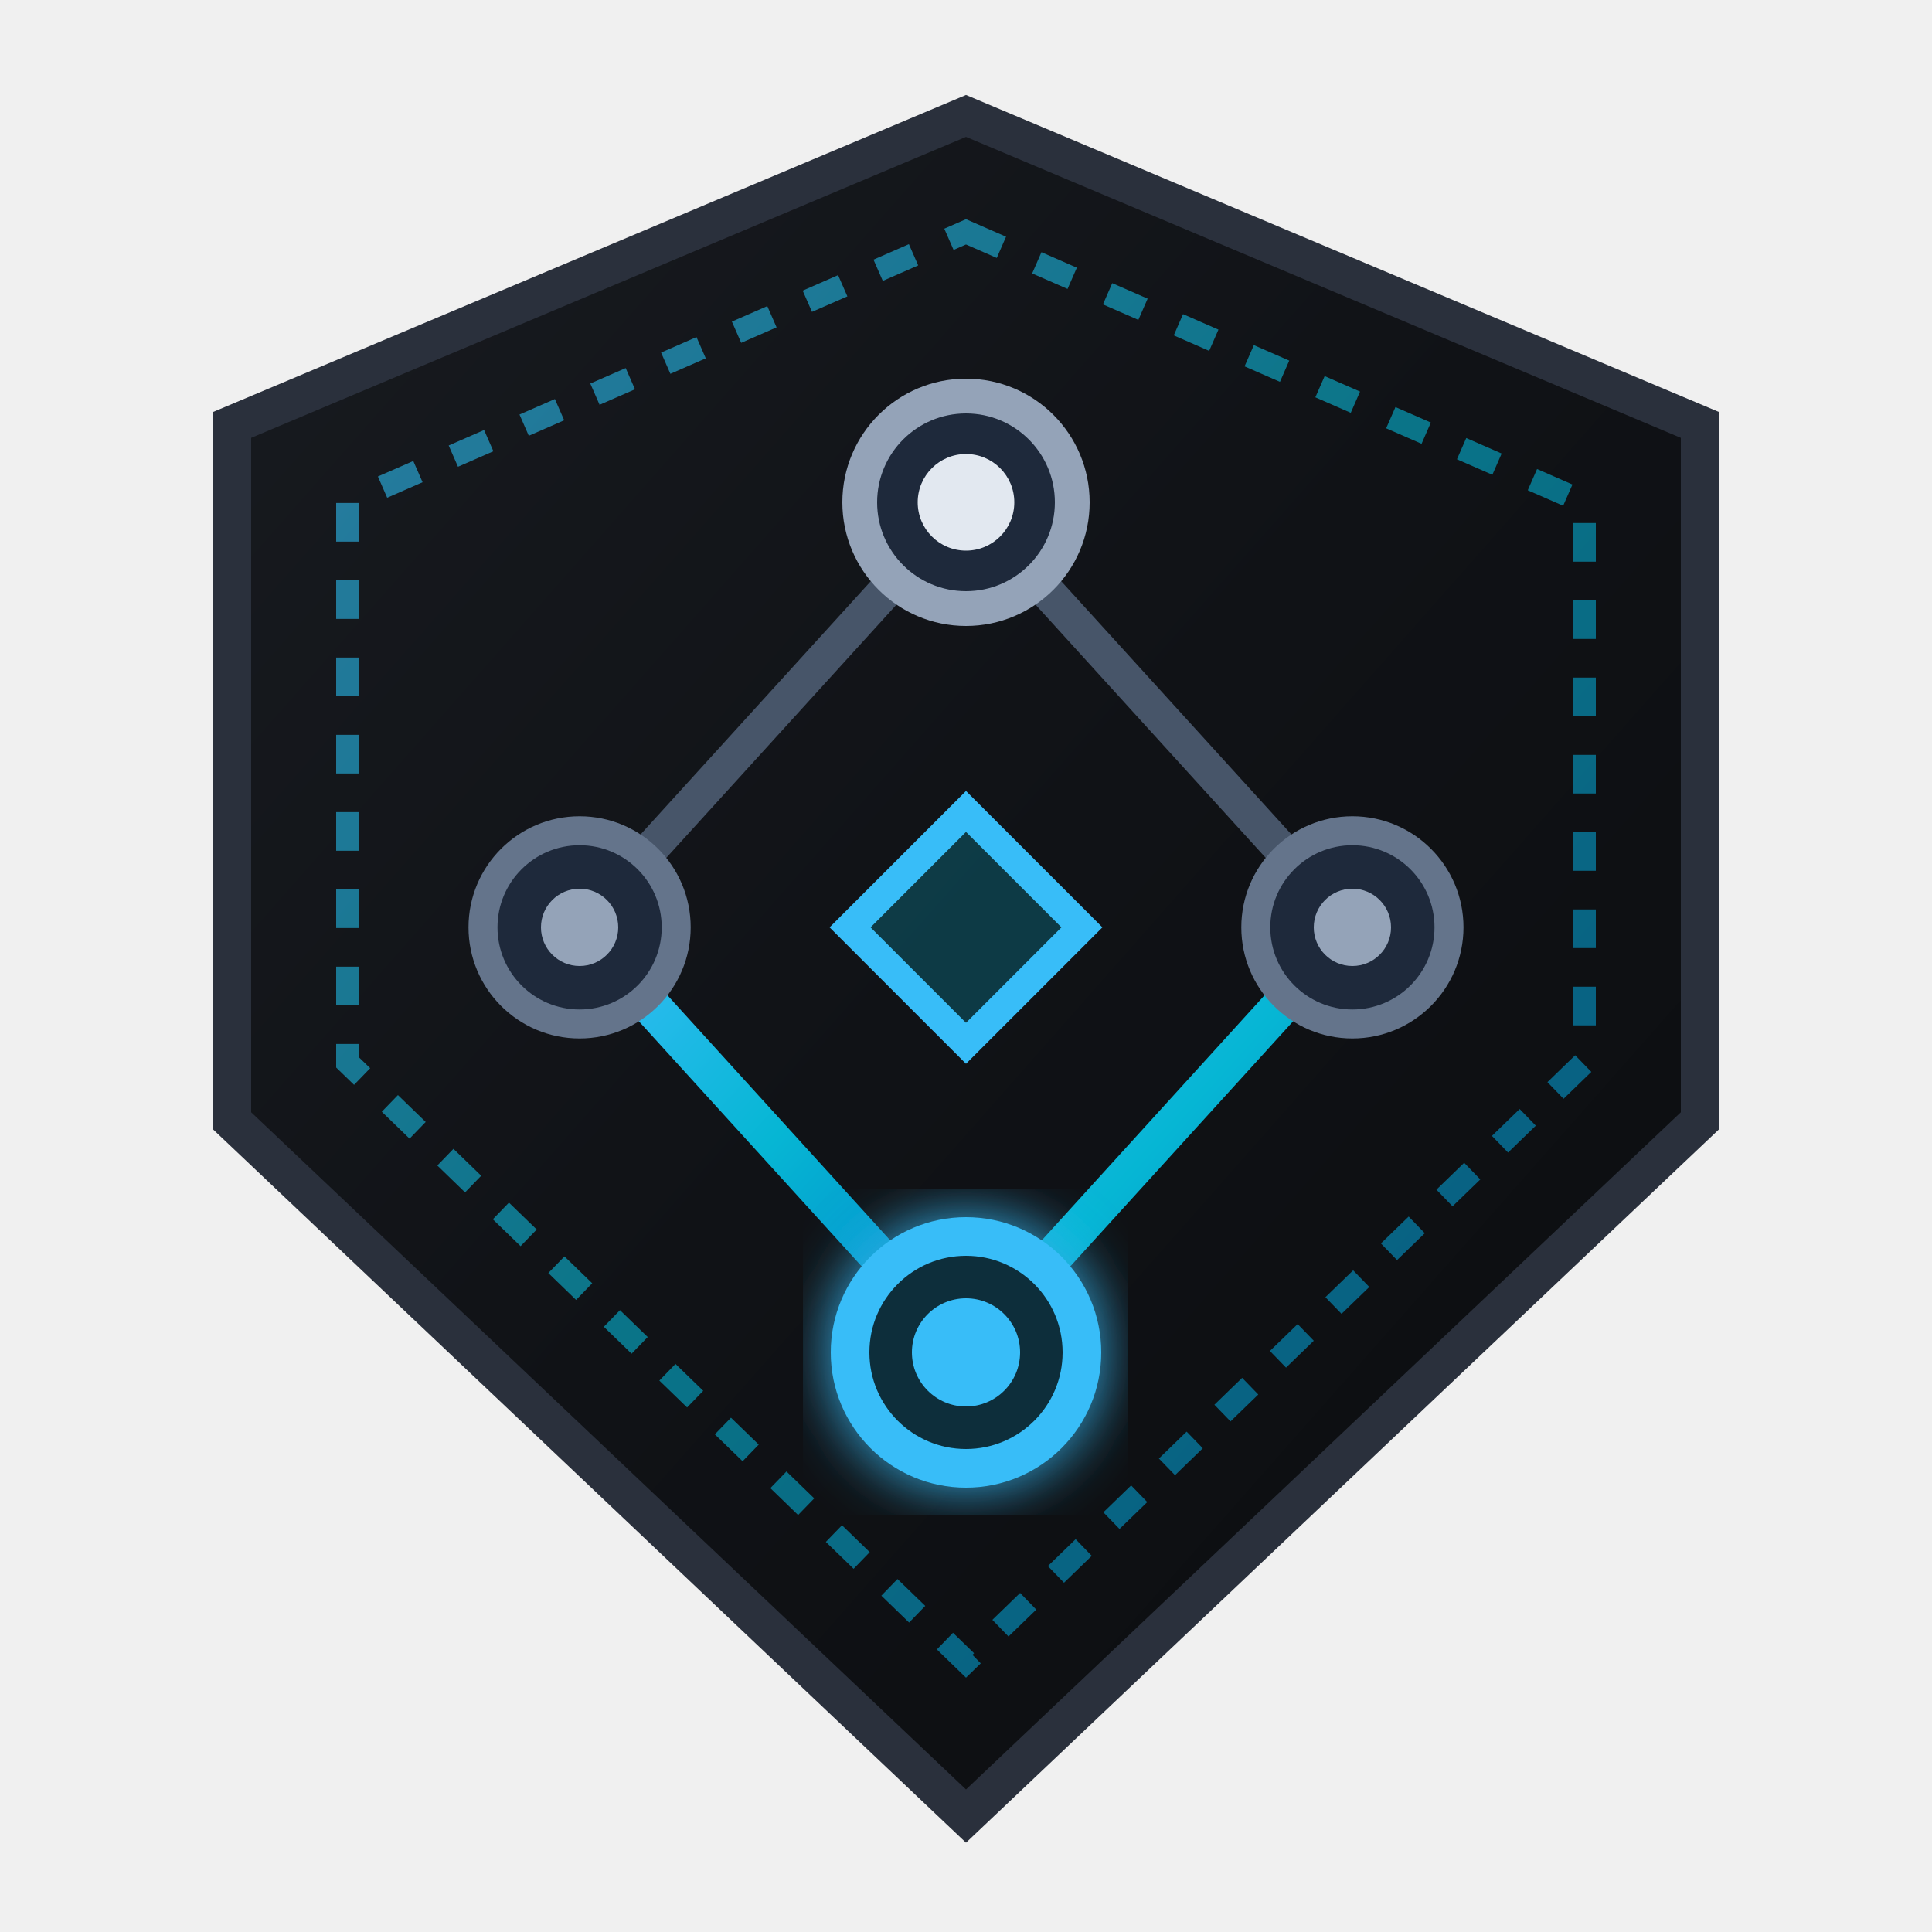
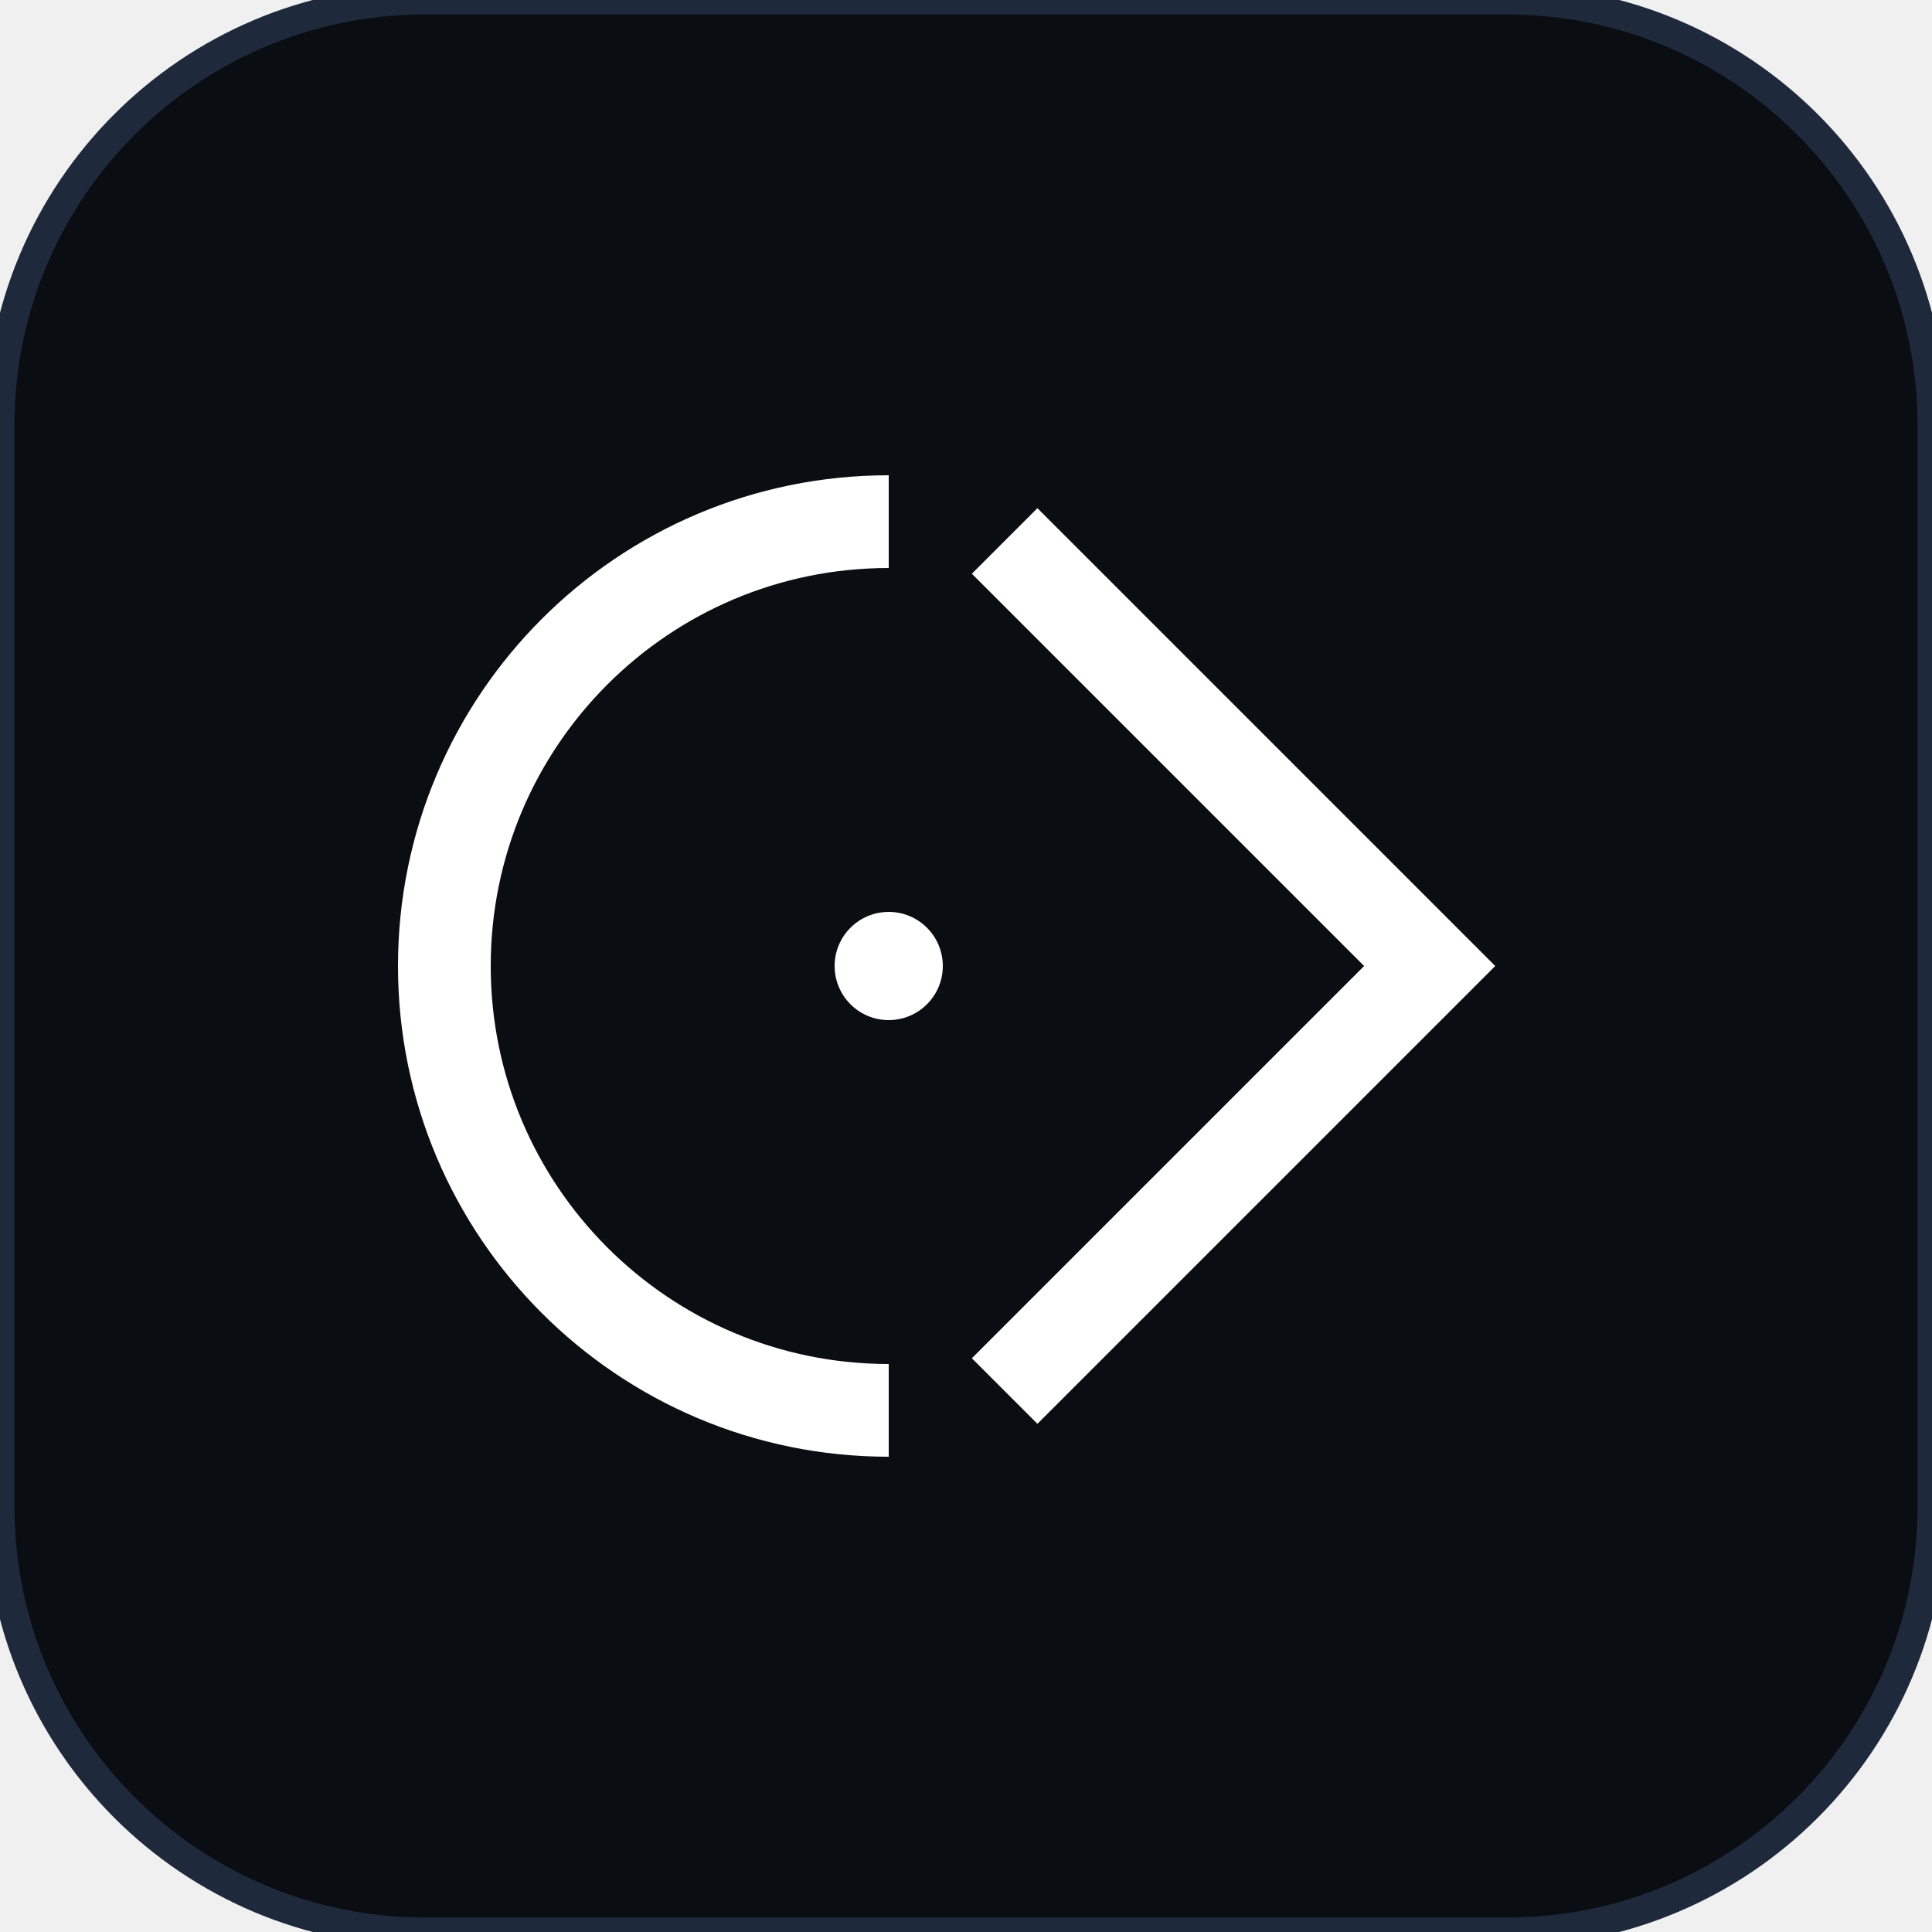
<svg xmlns="http://www.w3.org/2000/svg" viewBox="0 0 100 100" width="100%" height="100%" fill="none">
-   <defs>
-     <linearGradient id="shieldBg" x1="0%" y1="0%" x2="100%" y2="100%">
-       <stop offset="0%" stop-color="#181B20" />
-       <stop offset="50%" stop-color="#101216" />
-       <stop offset="100%" stop-color="#0B0D0F" />
-     </linearGradient>
-     <linearGradient id="cyanAccent" x1="0%" y1="0%" x2="100%" y2="100%">
-       <stop offset="0%" stop-color="#38BDF8" />
-       <stop offset="50%" stop-color="#06B6D4" />
-       <stop offset="100%" stop-color="#0284C7" />
-     </linearGradient>
-     <filter id="nodeGlow" x="-20%" y="-20%" width="140%" height="140%">
-       <feGaussianBlur stdDeviation="1.5" result="blur" />
-       <feComposite in="SourceGraphic" in2="blur" operator="over" />
-     </filter>
-   </defs>
-   <polygon points="50,6 88,22 88,58 50,94 12,58 12,22" fill="url(#shieldBg)" stroke="#2A303C" stroke-width="2" />
-   <polygon points="50,12 82,26 82,55 50,86 18,55 18,26" fill="none" stroke="url(#cyanAccent)" stroke-width="1.2" stroke-opacity="0.6" stroke-dasharray="2 2" />
-   <line x1="50" y1="26" x2="30" y2="48" stroke="#475569" stroke-width="1.8" />
-   <line x1="50" y1="26" x2="70" y2="48" stroke="#475569" stroke-width="1.8" />
-   <line x1="30" y1="48" x2="50" y2="70" stroke="url(#cyanAccent)" stroke-width="2" />
-   <line x1="70" y1="48" x2="50" y2="70" stroke="url(#cyanAccent)" stroke-width="2" />
-   <polygon points="50,42 56,48 50,54 44,48" fill="#06B6D4" fill-opacity="0.25" stroke="#38BDF8" stroke-width="1.5" />
-   <circle cx="50" cy="26" r="5.5" fill="#1E293B" stroke="#94A3B8" stroke-width="1.8" />
-   <circle cx="50" cy="26" r="2.5" fill="#E2E8F0" />
-   <circle cx="30" cy="48" r="5" fill="#1E293B" stroke="#64748B" stroke-width="1.5" />
-   <circle cx="30" cy="48" r="2" fill="#94A3B8" />
-   <circle cx="70" cy="48" r="5" fill="#1E293B" stroke="#64748B" stroke-width="1.5" />
-   <circle cx="70" cy="48" r="2" fill="#94A3B8" />
-   <circle cx="50" cy="70" r="6" fill="#0E2E3B" stroke="#38BDF8" stroke-width="2" filter="url(#nodeGlow)" />
-   <circle cx="50" cy="70" r="2.8" fill="#38BDF8" />
+   <rect width="100" height="100" rx="22" fill="#0A0D12" stroke="#1E293B" stroke-width="1.5" />
+   <path d="M 46 27 A 23 23 0 0 0 46 73" stroke="#FFFFFF" stroke-width="4.8" stroke-linecap="butt" stroke-linejoin="miter" />
+   <circle cx="46" cy="50" r="2.8" fill="#FFFFFF" />
+   <path d="M 52 28 L 74 50 L 52 72" stroke="#FFFFFF" stroke-width="4.8" stroke-linecap="butt" stroke-linejoin="miter" />
</svg>
